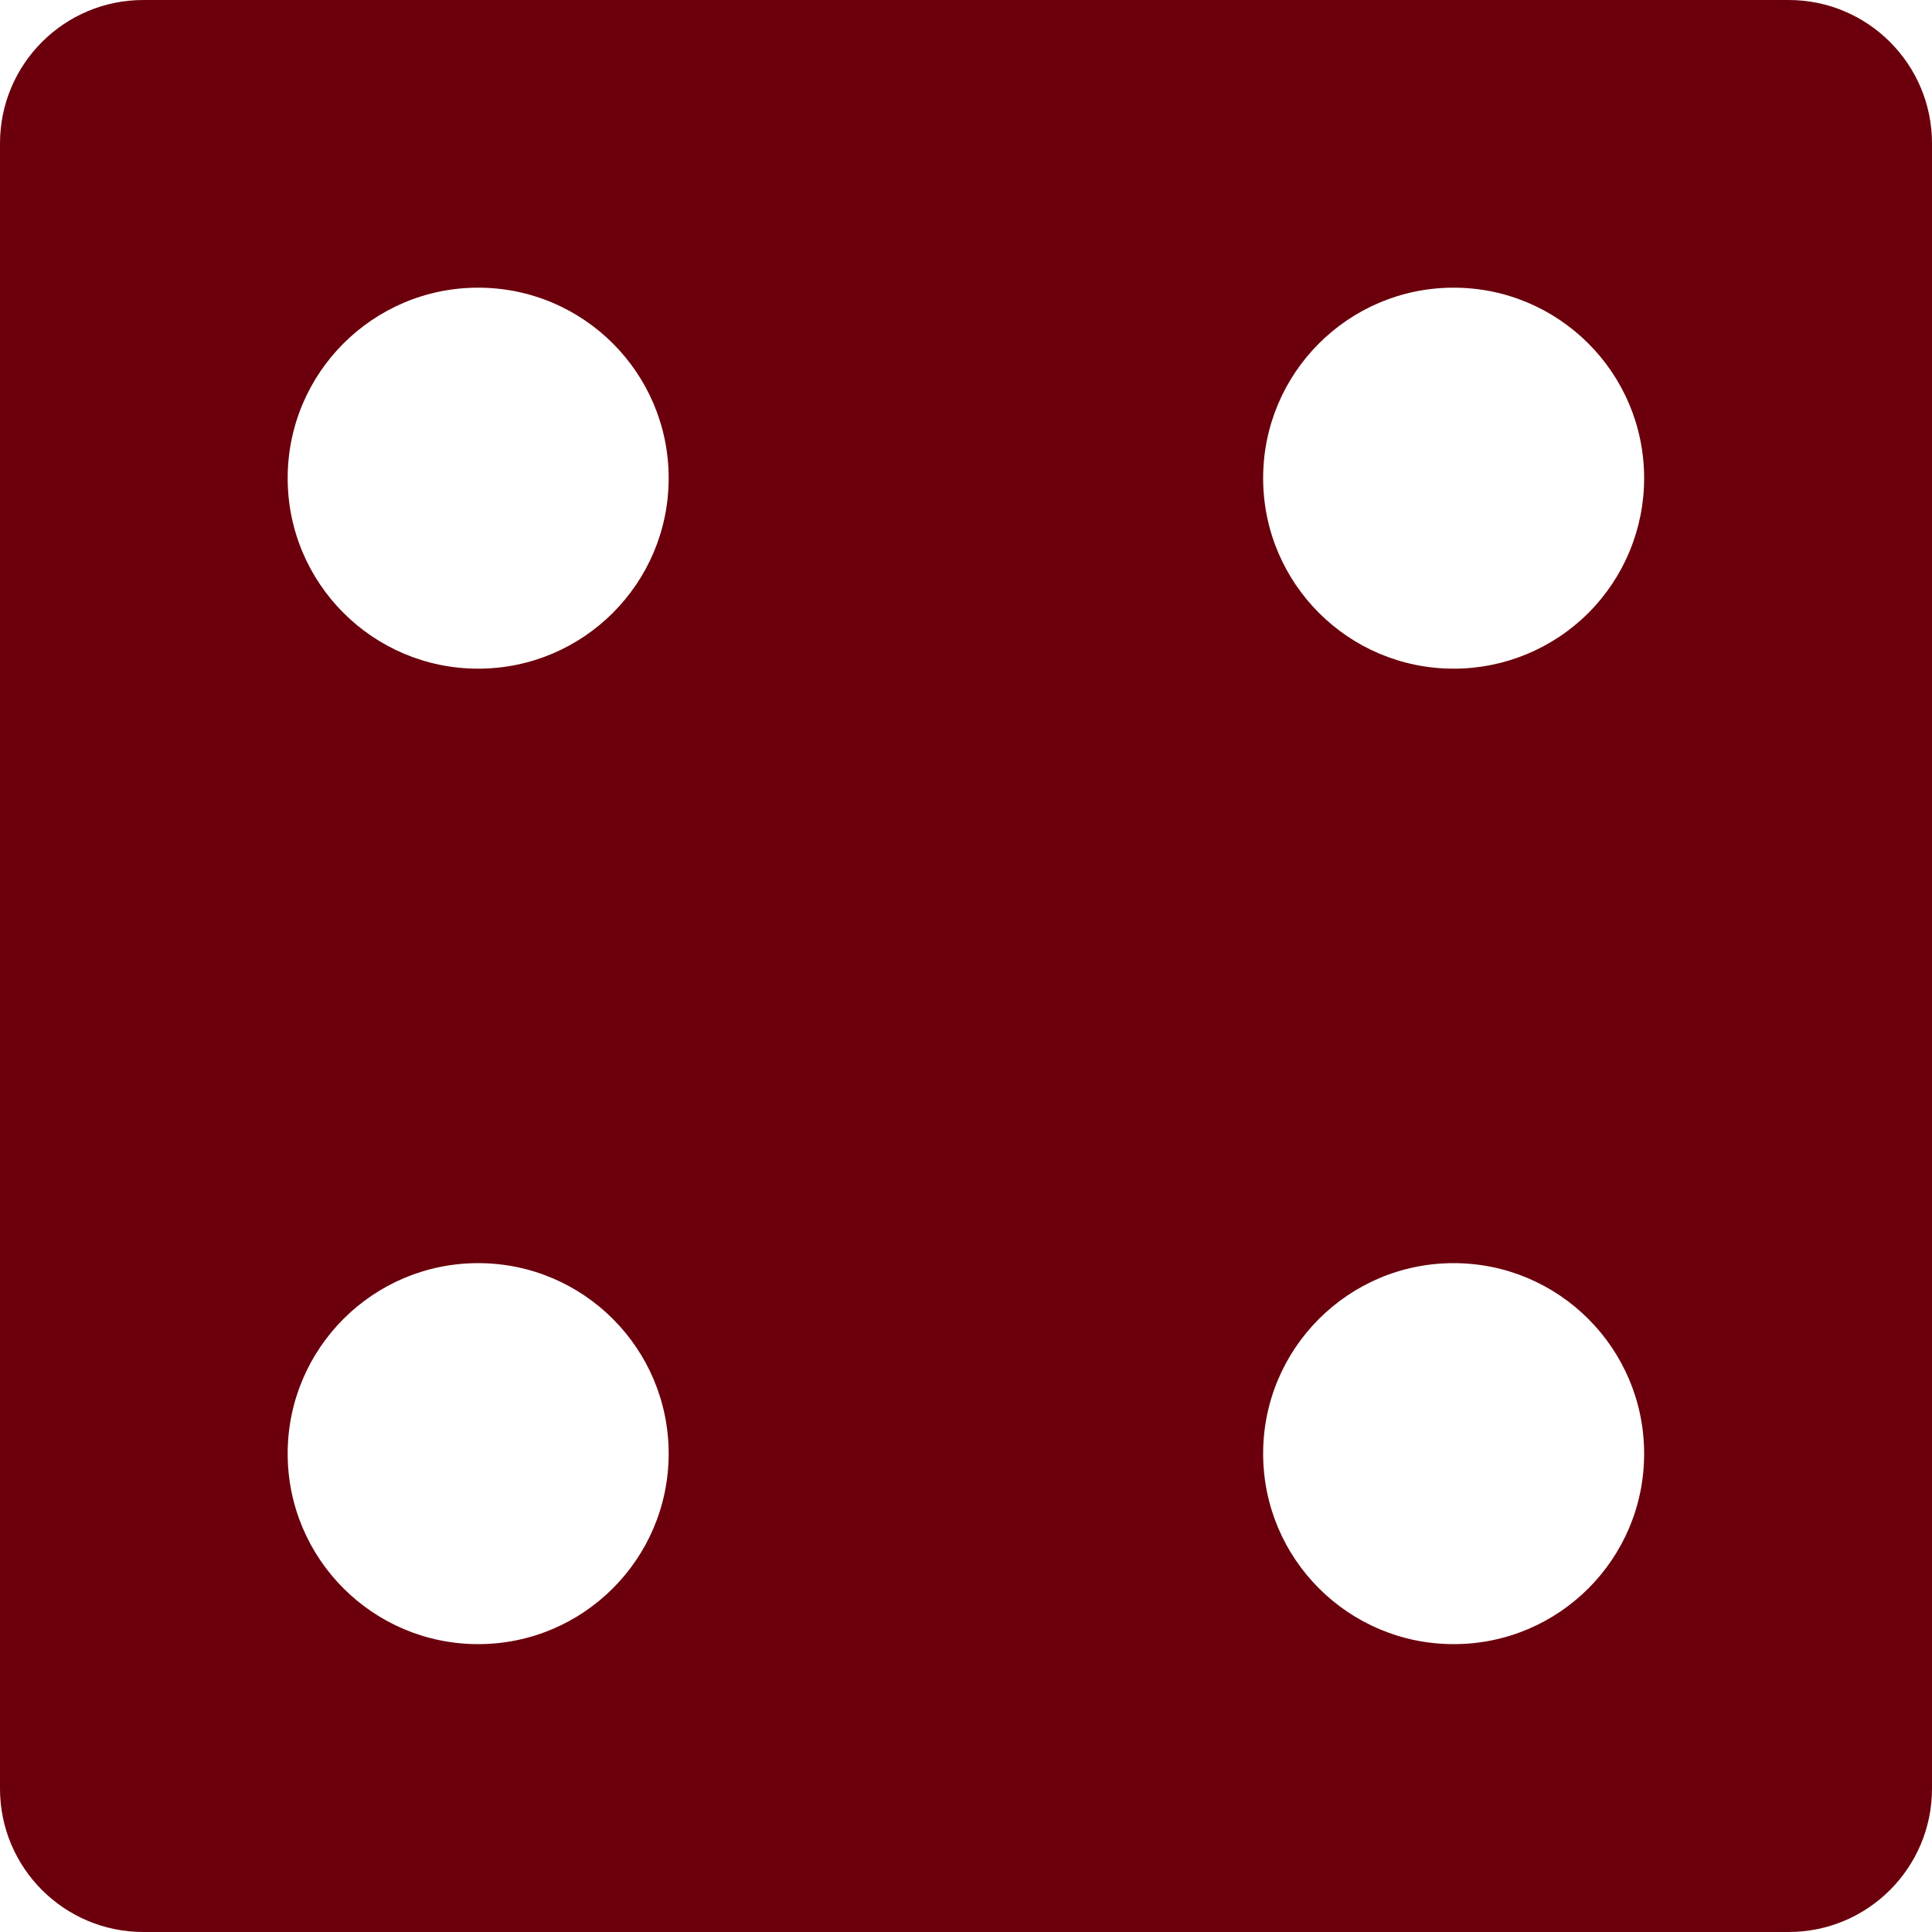
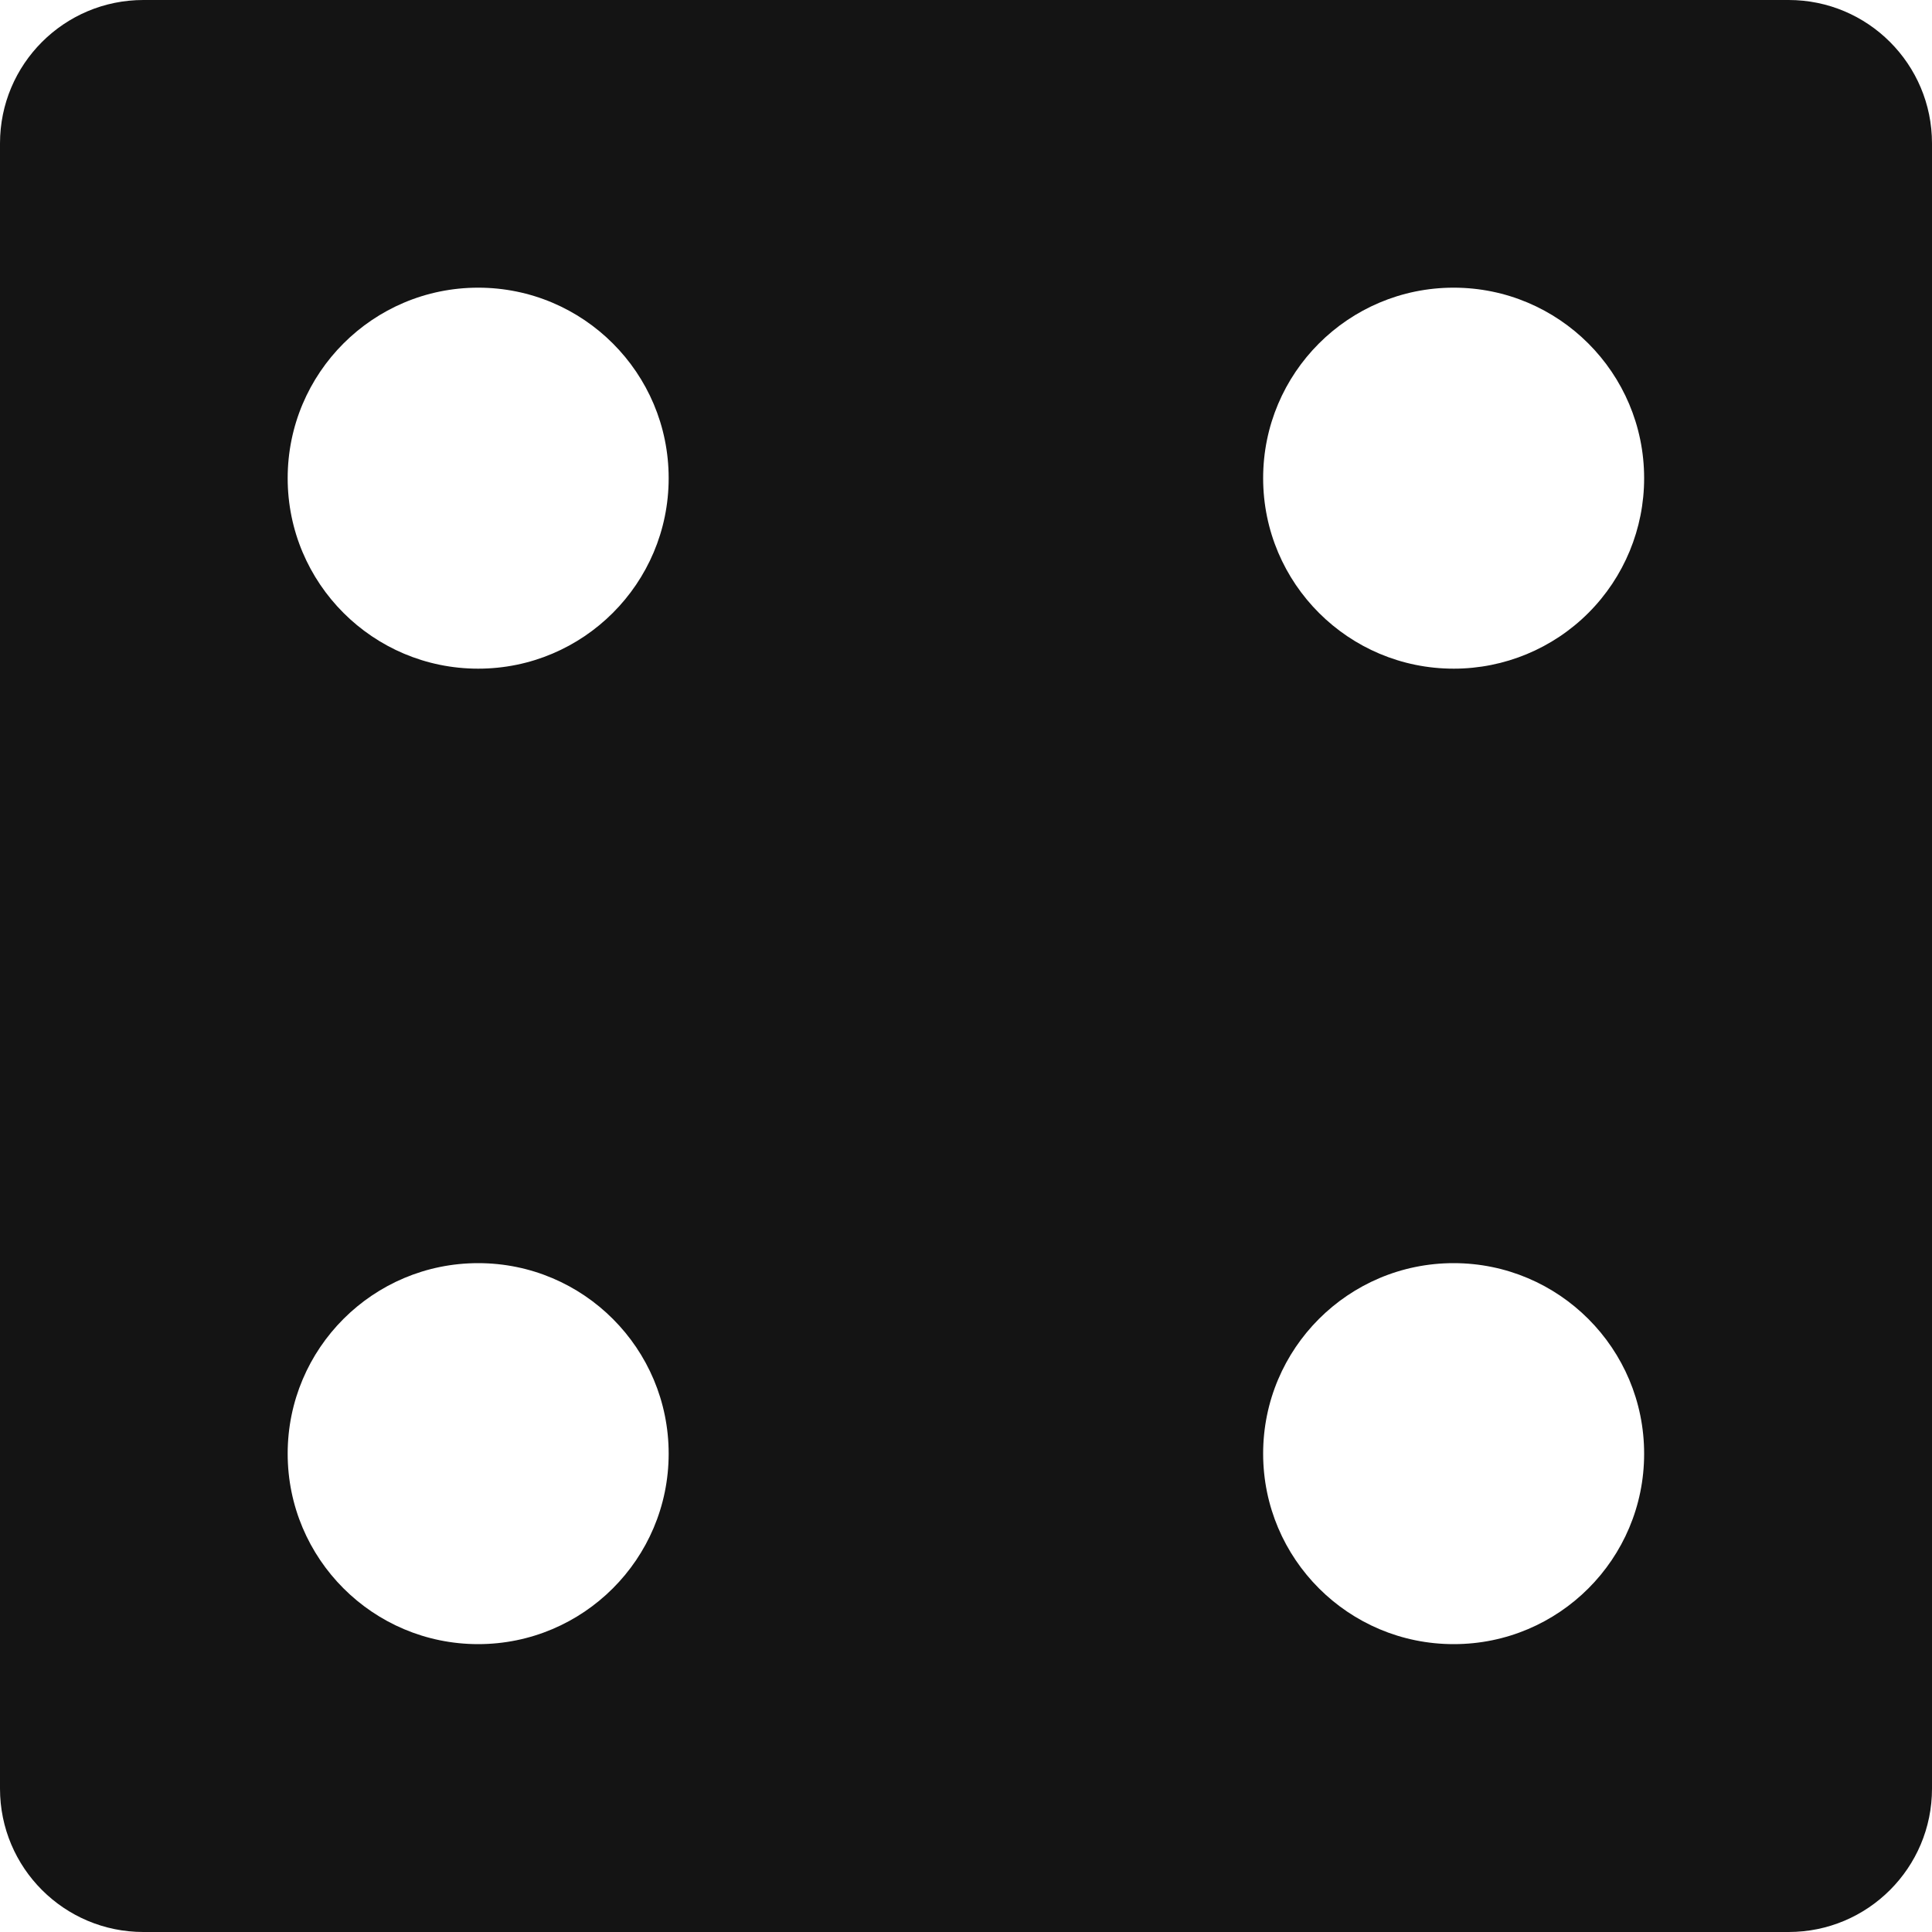
<svg xmlns="http://www.w3.org/2000/svg" viewBox="0 0 100 100">
  <g id="Layer_2" data-name="Layer 2">
-     <g id="Layer_1-2" data-name="Layer 1" fill="#6b000c">
+     <g id="Layer_1-2" data-name="Layer 1" fill="rgba(20, 20, 20, 1 )">
      <path d="M92.58,0H7.42A7.42,7.42,0,0,0,0,7.42V92.58A7.42,7.42,0,0,0,7.42,100H92.58A7.42,7.42,0,0,0,100,92.58V7.42A7.42,7.42,0,0,0,92.58,0ZM24.75,85.1a9.86,9.86,0,1,1,9.86-9.85A9.86,9.86,0,0,1,24.75,85.1Zm0-50.49a9.86,9.86,0,1,1,9.86-9.86A9.86,9.86,0,0,1,24.75,34.61ZM75.25,85.1a9.86,9.86,0,1,1,9.85-9.85A9.85,9.85,0,0,1,75.25,85.1Zm0-50.49a9.86,9.86,0,1,1,9.85-9.86A9.85,9.85,0,0,1,75.25,34.61Z" />
    </g>
  </g>
</svg>
